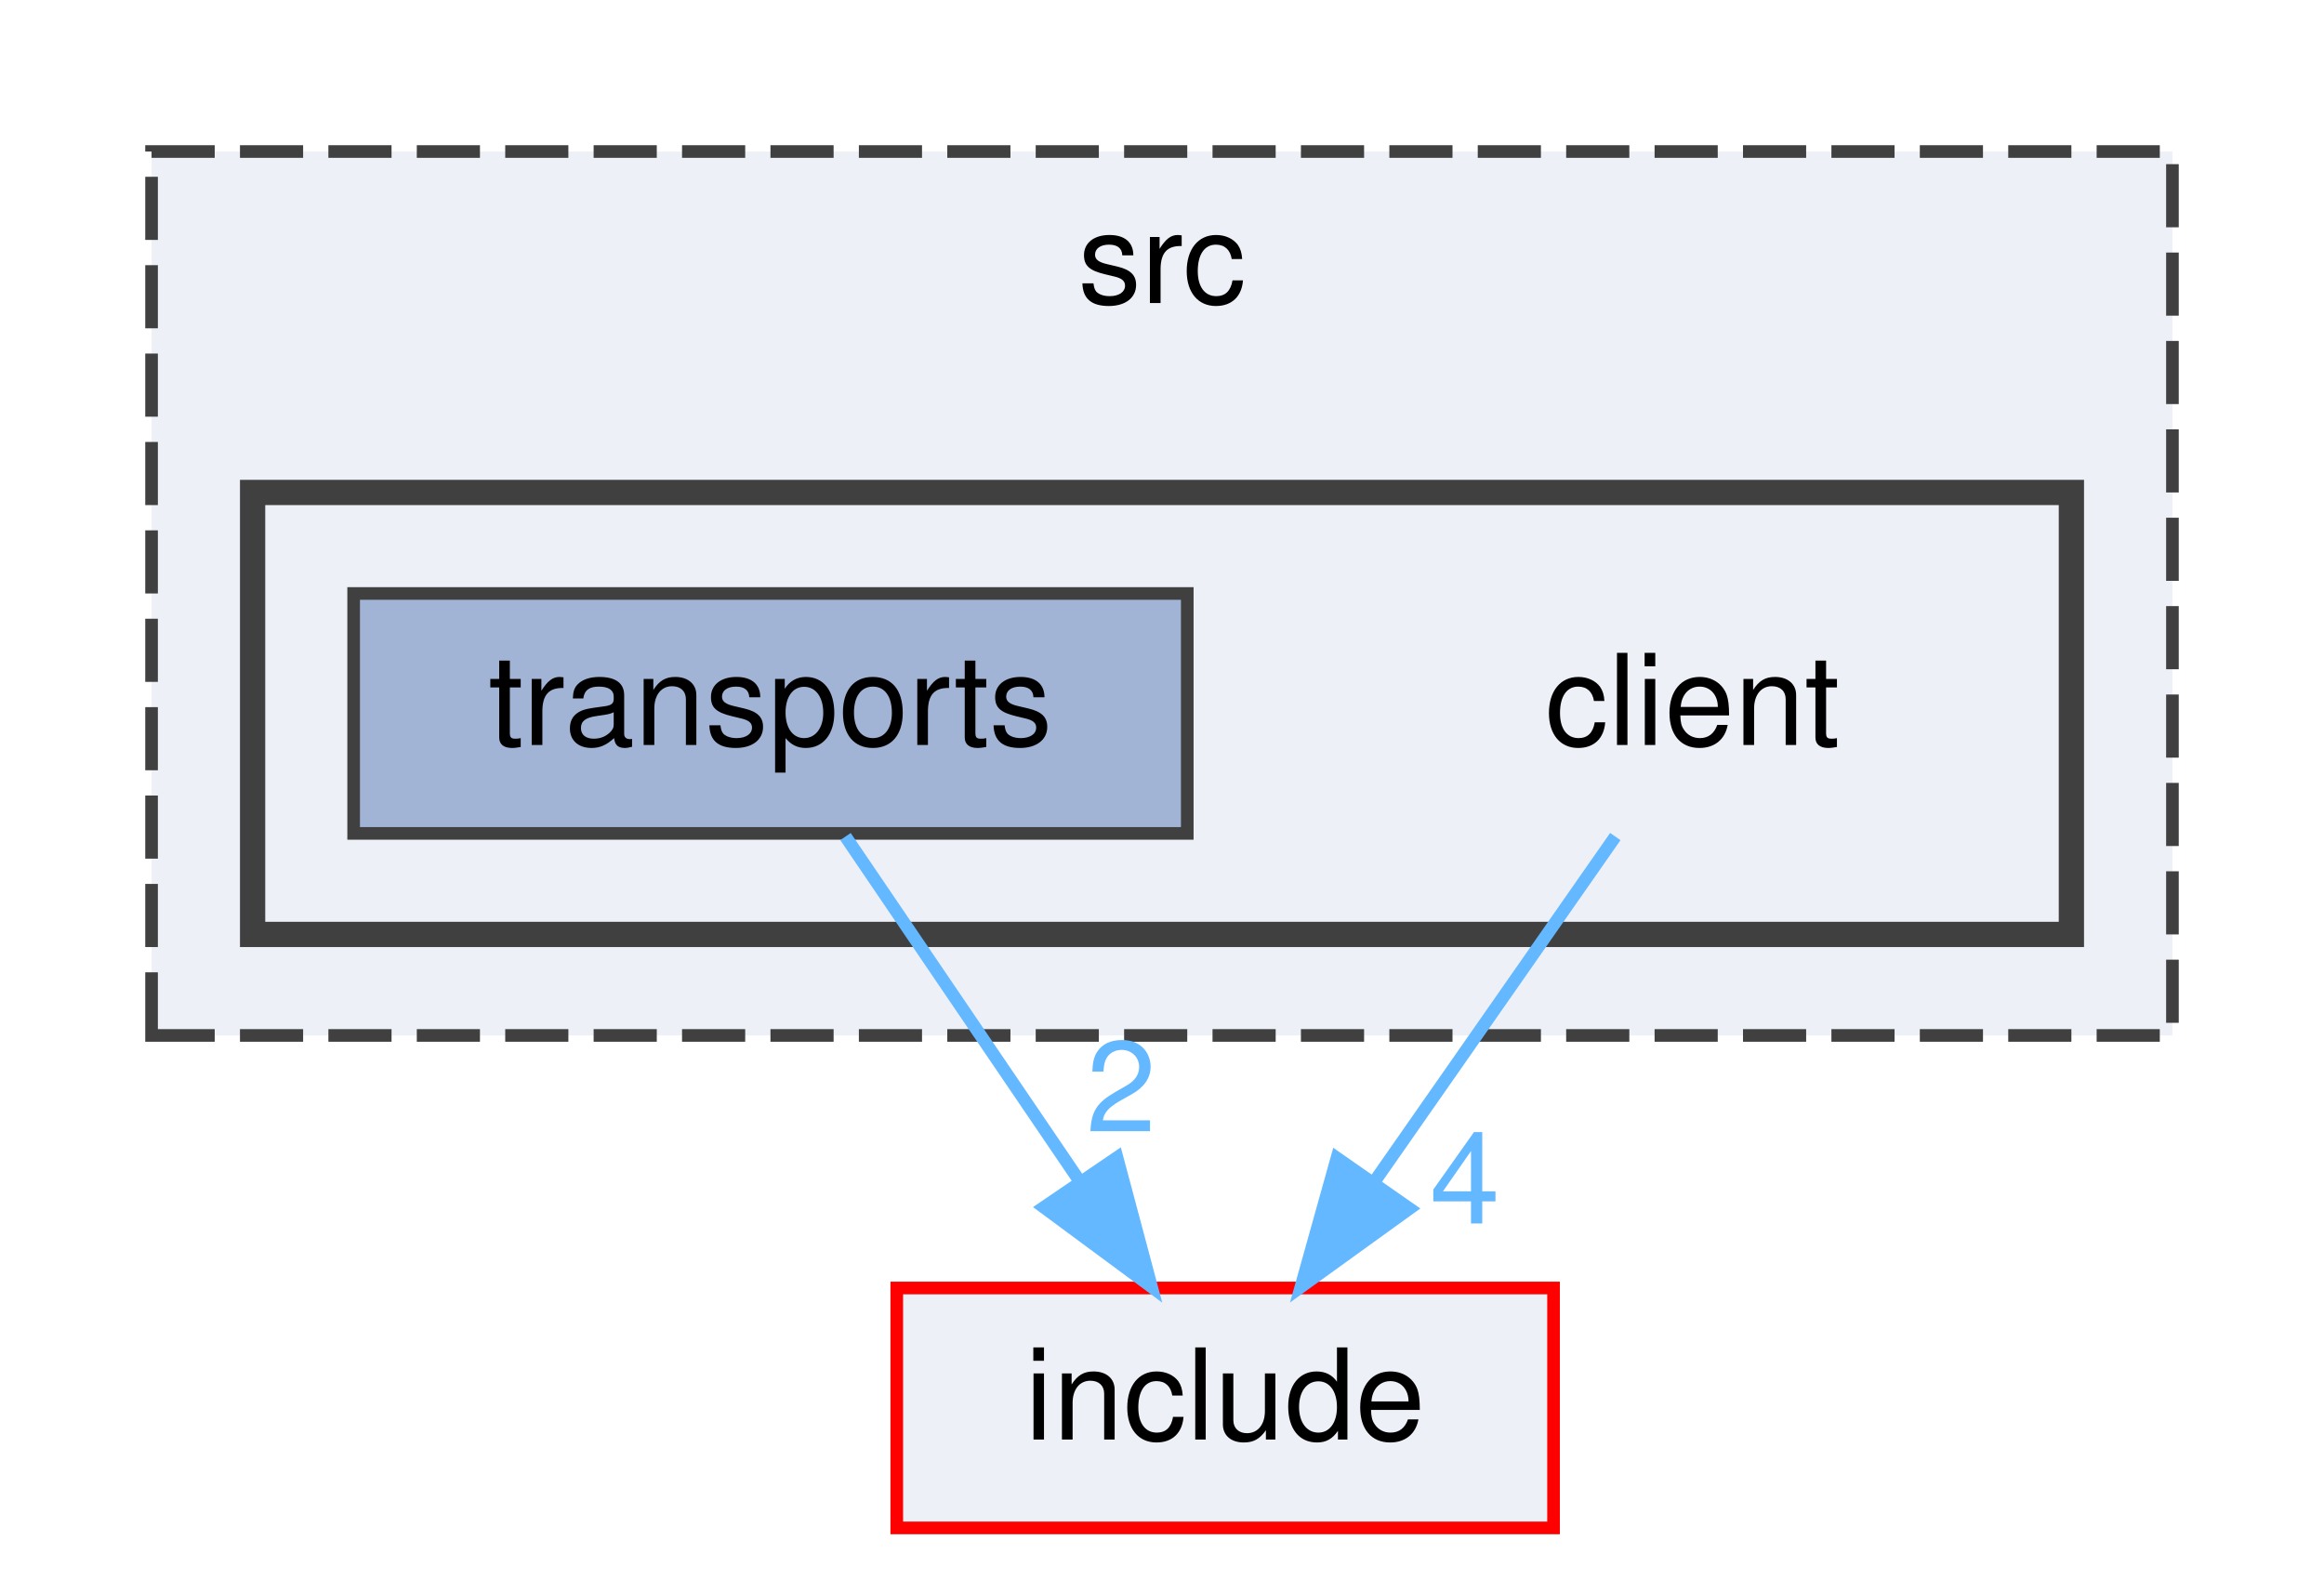
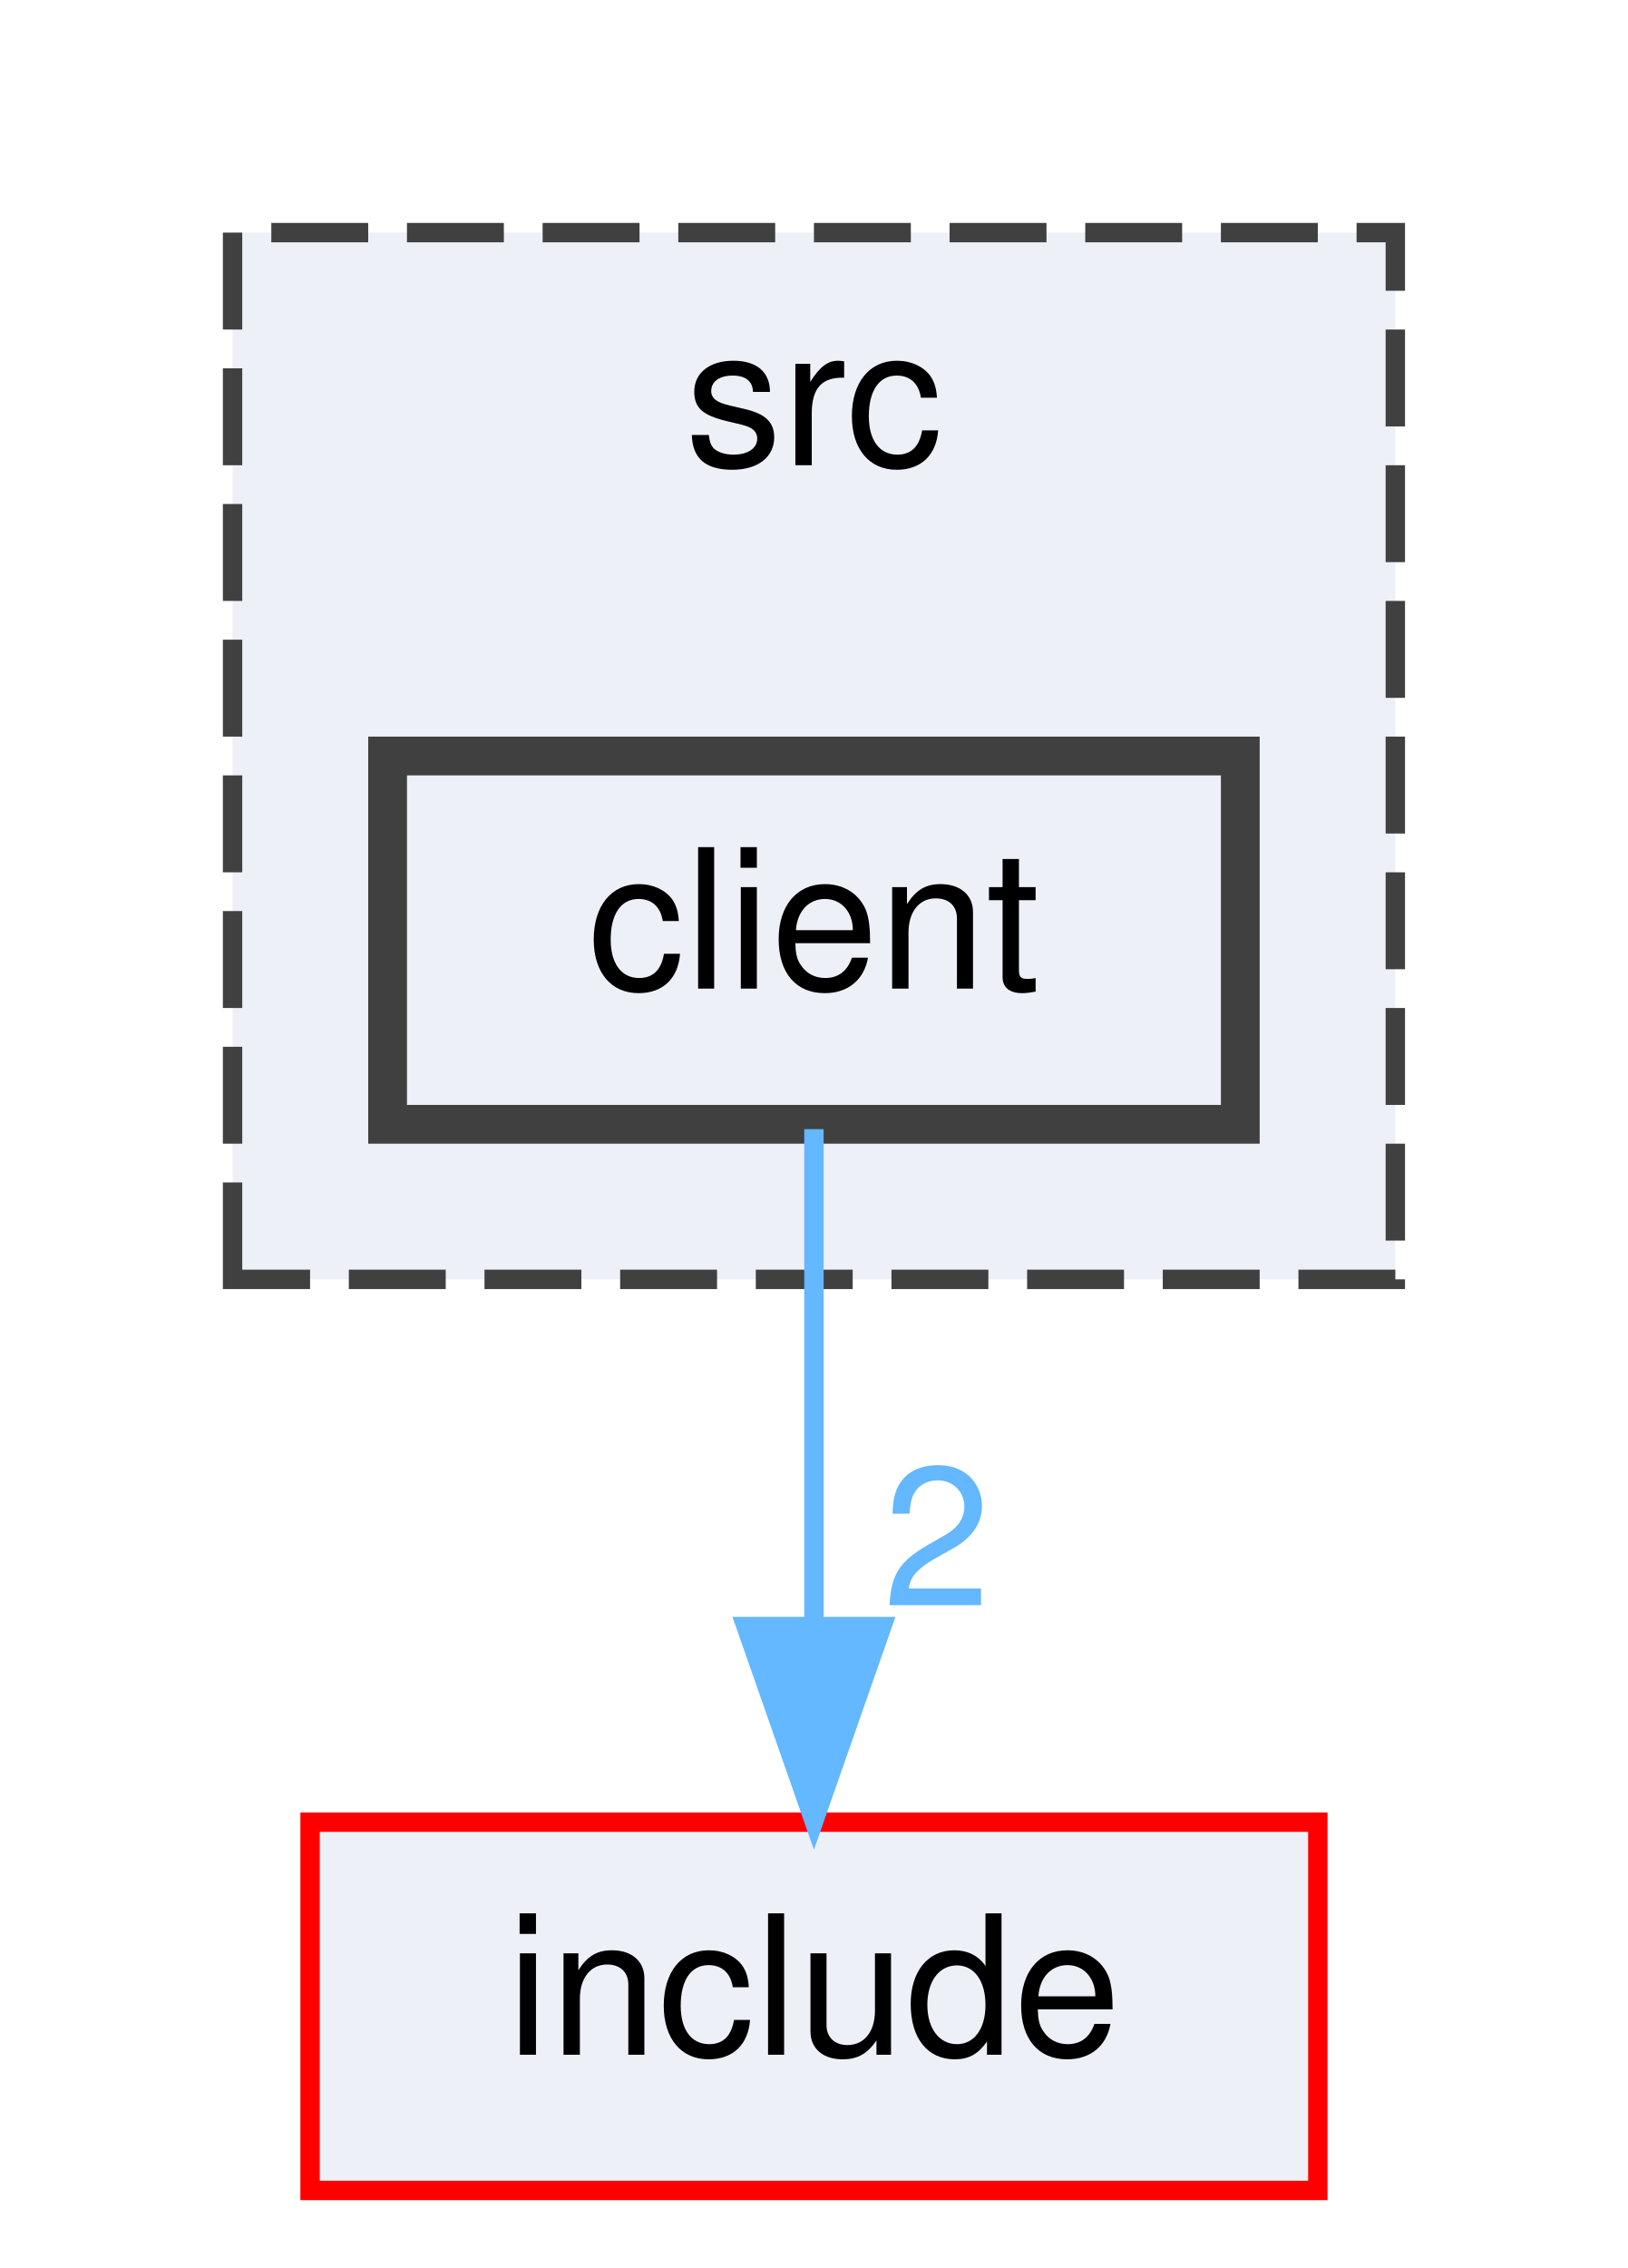
- <svg xmlns="http://www.w3.org/2000/svg" xmlns:xlink="http://www.w3.org/1999/xlink" width="184pt" height="125pt" viewBox="0.00 0.00 184.00 125.00">
-   <g id="graph0" class="graph" transform="scale(1 1) rotate(0) translate(4 121)">
+ <svg xmlns="http://www.w3.org/2000/svg" xmlns:xlink="http://www.w3.org/1999/xlink" width="84pt" height="117pt" viewBox="0.00 0.00 84.00 117.00">
+   <g id="graph0" class="graph" transform="scale(1 1) rotate(0) translate(4 113)">
    <g id="clust1" class="cluster">
      <g id="a_clust1">
        <a xlink:href="dir_68267d1309a1af8e8297ef4c3efbcdba.html" target="_top" xlink:title="src">
-           <polygon fill="#edf0f7" stroke="#404040" stroke-dasharray="5,2" points="8,-39 8,-109 168,-109 168,-39 8,-39" />
-           <text text-anchor="middle" x="88" y="-97" font-family="Helvetica,sans-Serif" font-size="10.00">src</text>
-         </a>
-       </g>
-     </g>
-     <g id="clust2" class="cluster">
-       <g id="a_clust2">
-         <a xlink:href="dir_6908ff505388a07996d238c763adbdab.html" target="_top">
-           <polygon fill="#edf0f7" stroke="#404040" stroke-width="2" points="16,-47 16,-82 160,-82 160,-47 16,-47" />
+           <polygon fill="#edf0f7" stroke="#404040" stroke-dasharray="5,2" points="8,-47 8,-101 68,-101 68,-47 8,-47" />
+           <text text-anchor="middle" x="38" y="-89" font-family="Helvetica,sans-Serif" font-size="10.00">src</text>
        </a>
      </g>
    </g>
    <g id="node1" class="node">
-       <text text-anchor="middle" x="130" y="-62" font-family="Helvetica,sans-Serif" font-size="10.00">client</text>
+       <g id="a_node1">
+         <a xlink:href="dir_6908ff505388a07996d238c763adbdab.html" target="_top" xlink:title="client">
+           <polygon fill="#edf0f7" stroke="#404040" stroke-width="2" points="60,-74 16,-74 16,-55 60,-55 60,-74" />
+           <text text-anchor="middle" x="38" y="-62" font-family="Helvetica,sans-Serif" font-size="10.00">client</text>
+         </a>
+       </g>
    </g>
-     <g id="node3" class="node">
-       <g id="a_node3">
+     <g id="node2" class="node">
+       <g id="a_node2">
        <a xlink:href="dir_d44c64559bbebec7f509842c48db8b23.html" target="_top" xlink:title="include">
-           <polygon fill="#edf0f7" stroke="red" points="119,-19 67,-19 67,0 119,0 119,-19" />
-           <text text-anchor="middle" x="93" y="-7" font-family="Helvetica,sans-Serif" font-size="10.00">include</text>
+           <polygon fill="#edf0f7" stroke="red" points="64,-19 12,-19 12,0 64,0 64,-19" />
+           <text text-anchor="middle" x="38" y="-7" font-family="Helvetica,sans-Serif" font-size="10.00">include</text>
        </a>
      </g>
    </g>
    <g id="edge1" class="edge">
      <g id="a_edge1">
-         <a xlink:href="dir_000001_000004.html" target="_top">
-           <path fill="none" stroke="#63b8ff" d="M123.89,-54.75C118.72,-47.34 111.15,-36.5 104.81,-27.41" />
-           <polygon fill="#63b8ff" stroke="#63b8ff" points="107.59,-25.29 99,-19.09 101.85,-29.29 107.59,-25.29" />
+         <a xlink:href="dir_000001_000002.html" target="_top">
+           <path fill="none" stroke="#63b8ff" d="M38,-54.75C38,-47.8 38,-37.85 38,-29.13" />
+           <polygon fill="#63b8ff" stroke="#63b8ff" points="41.5,-29.09 38,-19.09 34.5,-29.09 41.5,-29.09" />
        </a>
      </g>
      <g id="a_edge1-headlabel">
-         <a xlink:href="dir_000001_000004.html" target="_top" xlink:title="4">
-           <text text-anchor="middle" x="111.98" y="-24.11" font-family="Helvetica,sans-Serif" font-size="10.00" fill="#63b8ff">4</text>
-         </a>
-       </g>
-     </g>
-     <g id="node2" class="node">
-       <g id="a_node2">
-         <a xlink:href="dir_d85bb906f401e610b544e109514ad112.html" target="_top" xlink:title="transports">
-           <polygon fill="#a2b4d6" stroke="#404040" points="90,-74 24,-74 24,-55 90,-55 90,-74" />
-           <text text-anchor="middle" x="57" y="-62" font-family="Helvetica,sans-Serif" font-size="10.00">transports</text>
-         </a>
-       </g>
-     </g>
-     <g id="edge2" class="edge">
-       <g id="a_edge2">
-         <a xlink:href="dir_000012_000004.html" target="_top">
-           <path fill="none" stroke="#63b8ff" d="M62.94,-54.75C67.98,-47.34 75.34,-36.5 81.51,-27.41" />
-           <polygon fill="#63b8ff" stroke="#63b8ff" points="84.44,-29.33 87.17,-19.09 78.65,-25.39 84.44,-29.33" />
-         </a>
-       </g>
-       <g id="a_edge2-headlabel">
-         <a xlink:href="dir_000012_000004.html" target="_top" xlink:title="2">
-           <text text-anchor="middle" x="84.77" y="-31.4" font-family="Helvetica,sans-Serif" font-size="10.00" fill="#63b8ff">2</text>
+         <a xlink:href="dir_000001_000002.html" target="_top" xlink:title="2">
+           <text text-anchor="middle" x="44.34" y="-30.18" font-family="Helvetica,sans-Serif" font-size="10.00" fill="#63b8ff">2</text>
        </a>
      </g>
    </g>
  </g>
</svg>
